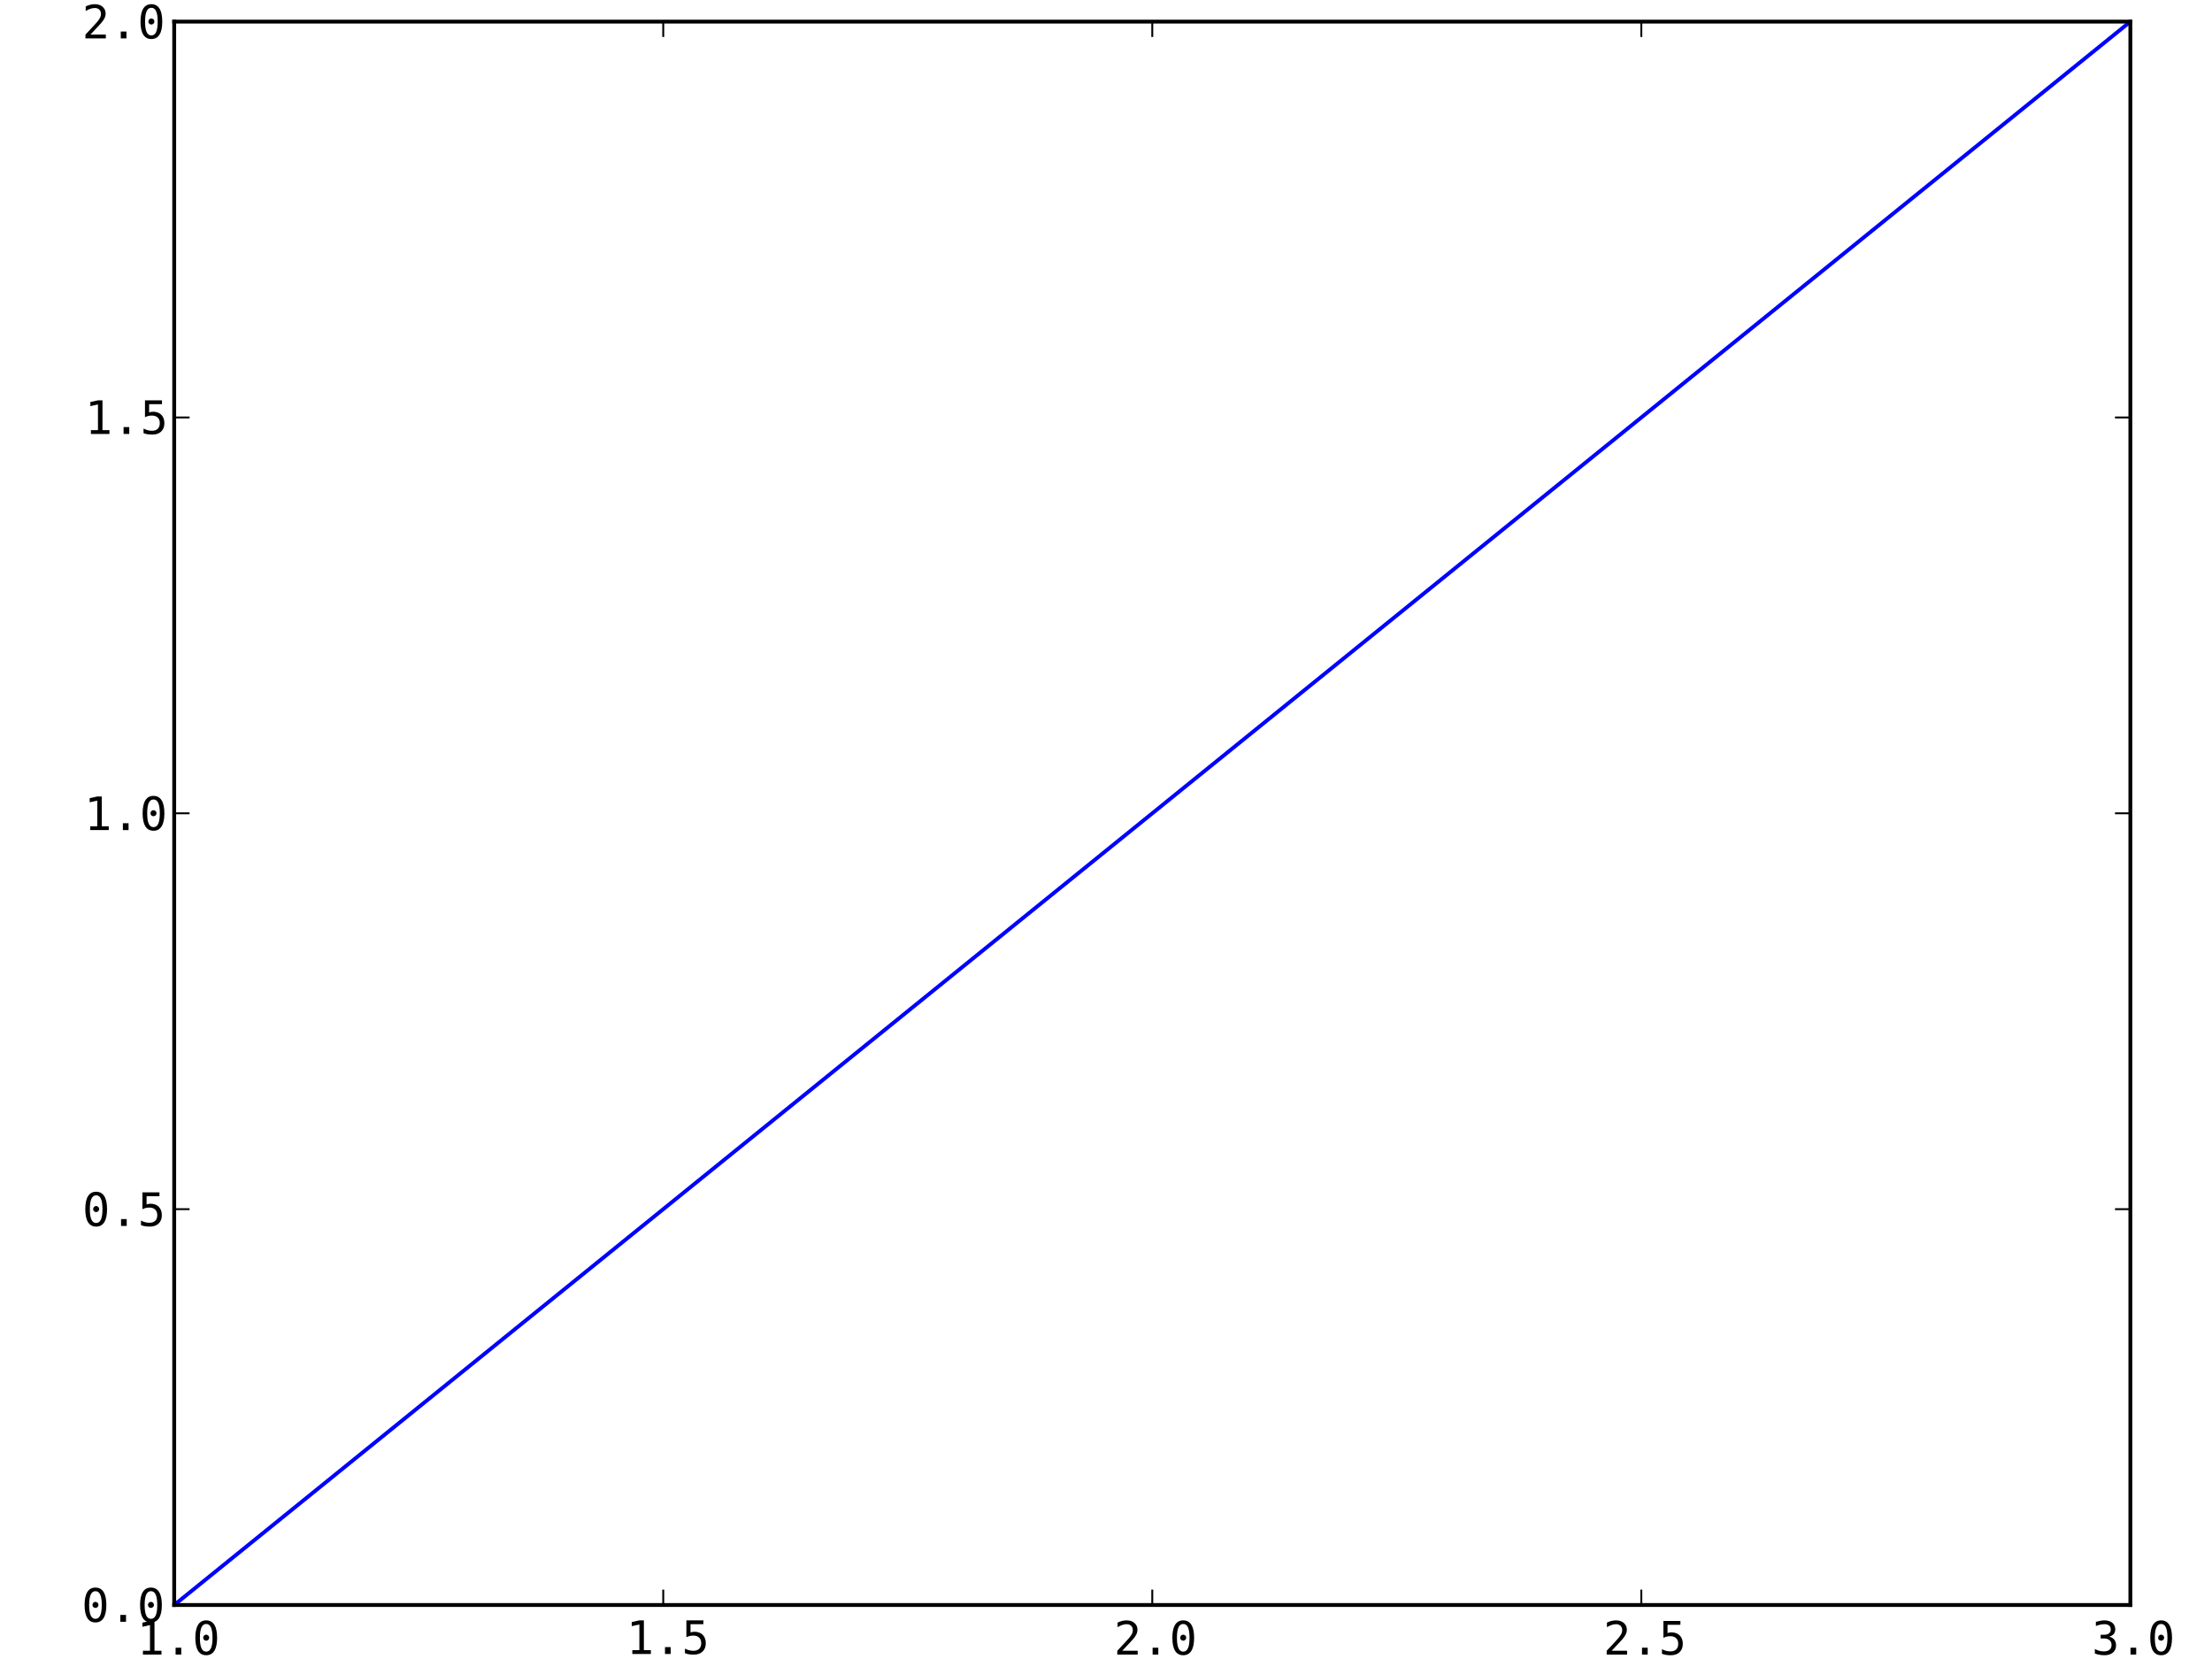
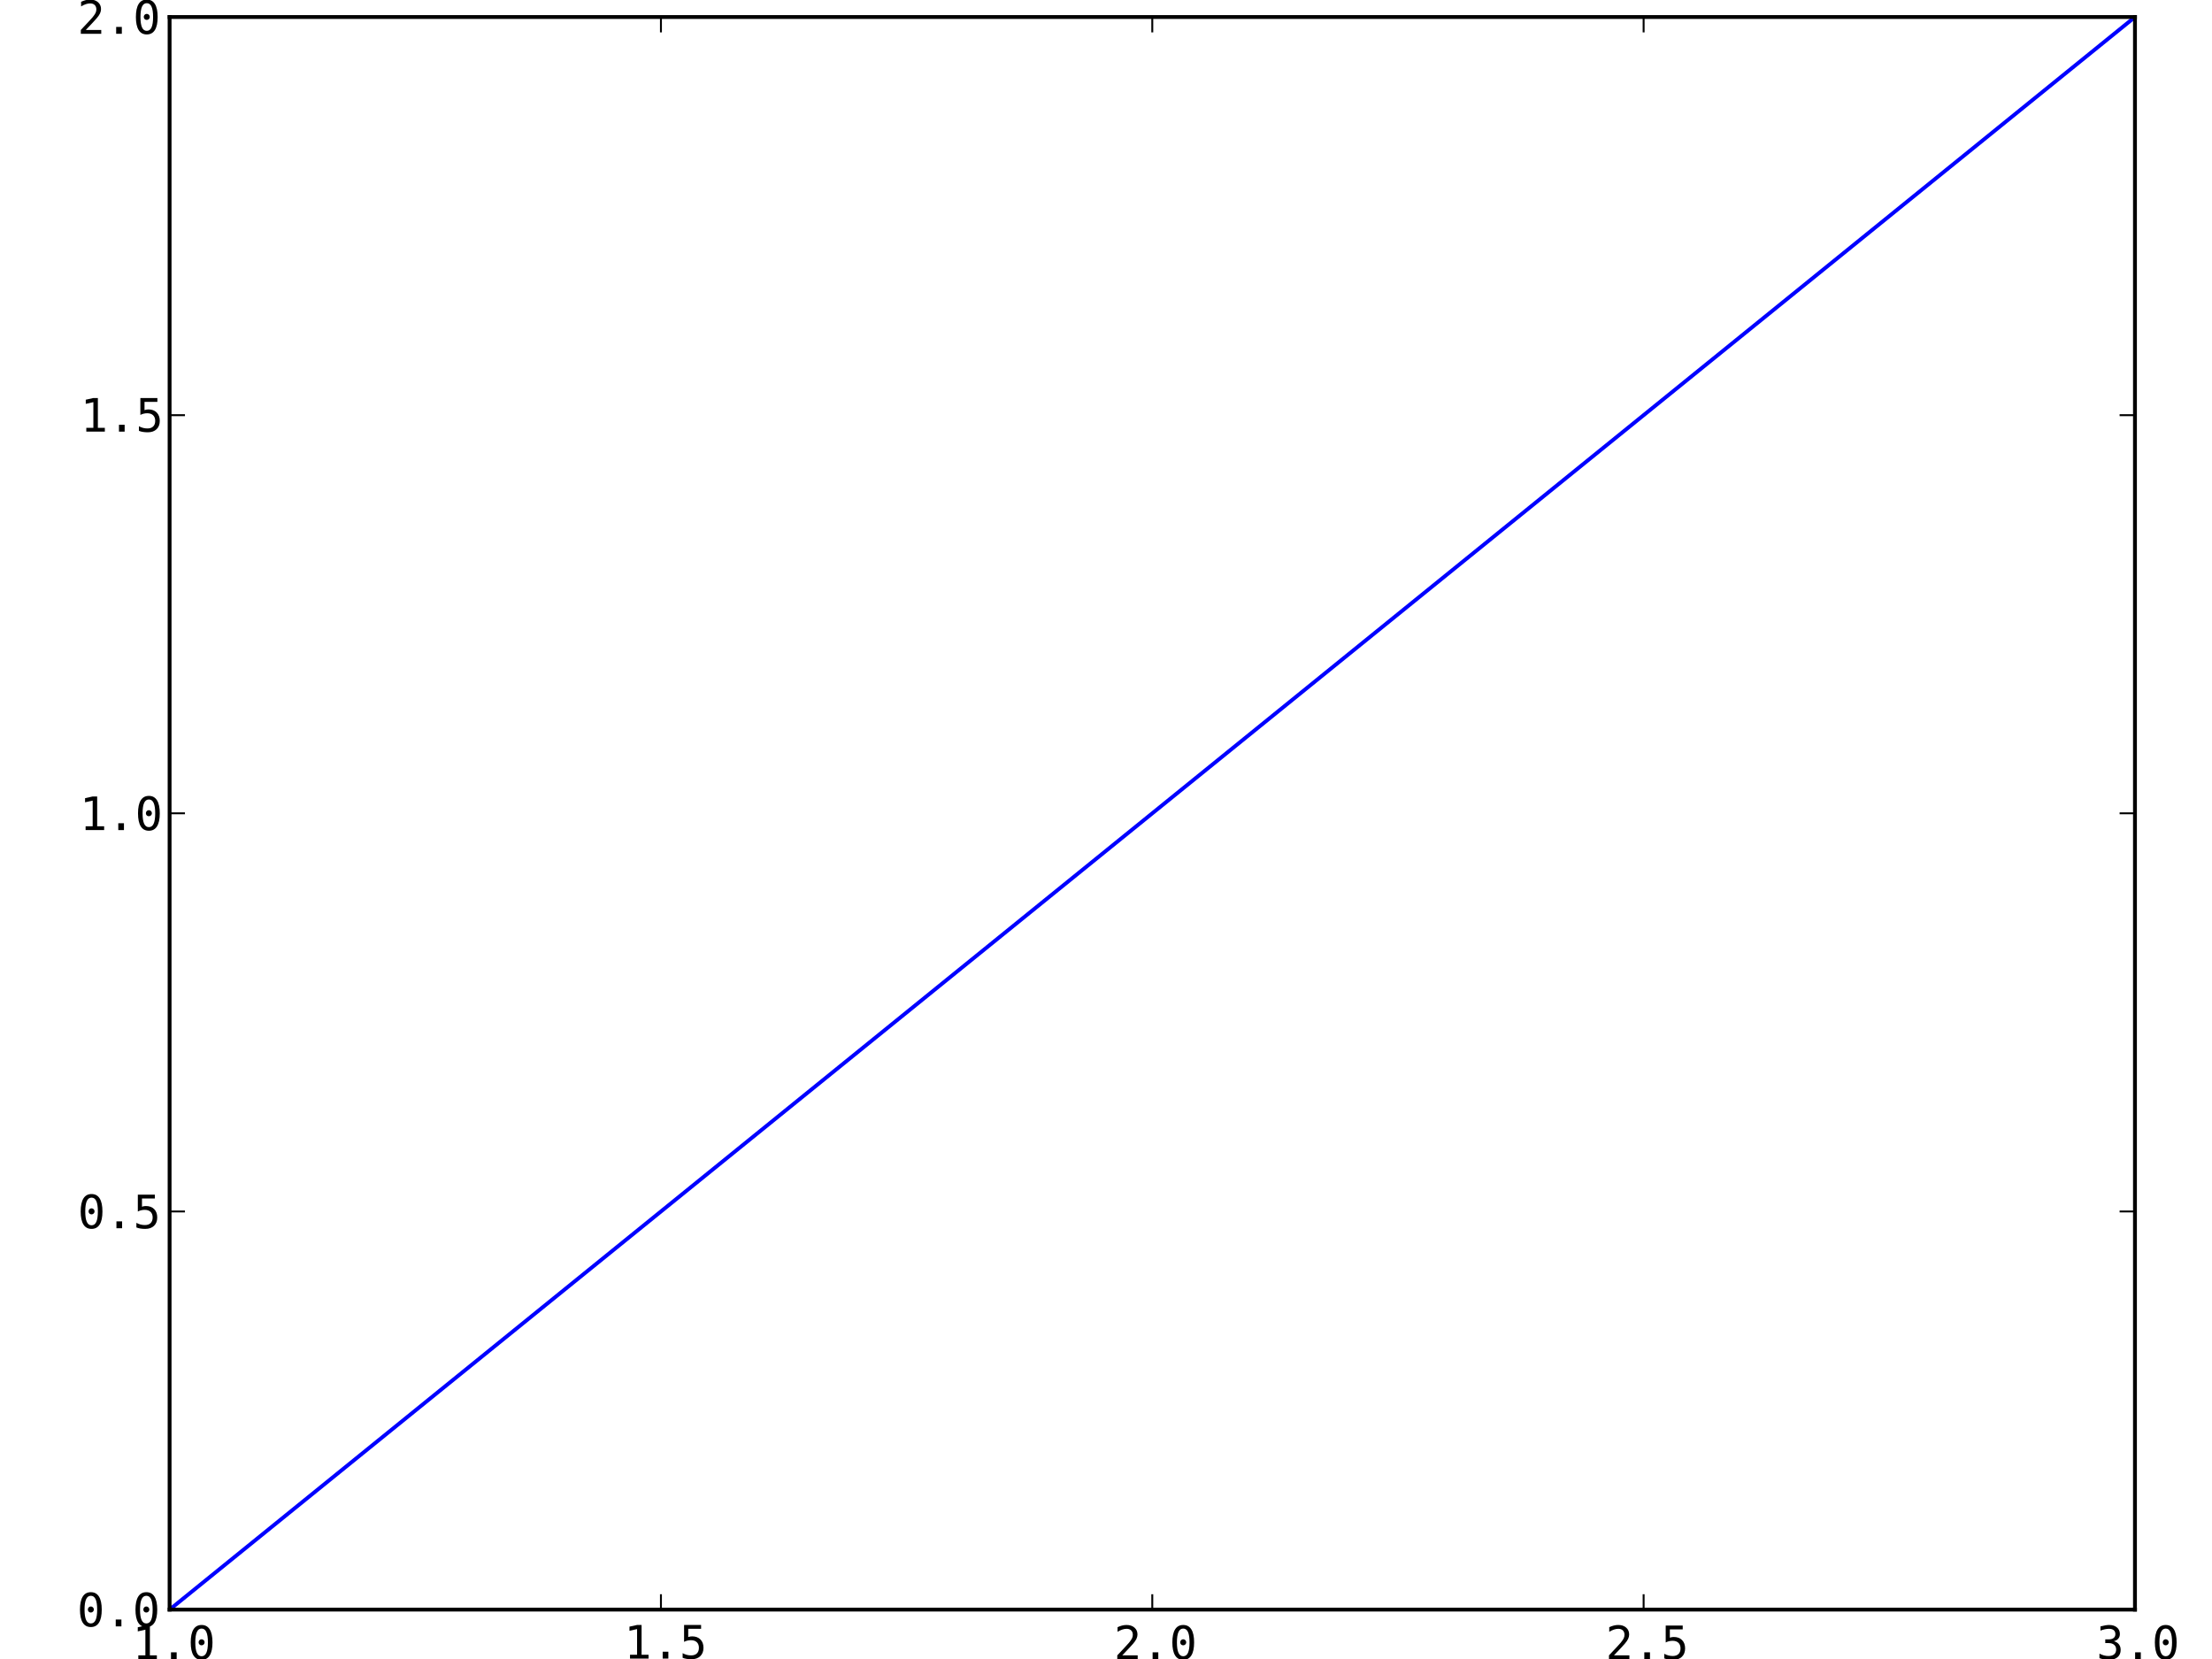
<svg xmlns="http://www.w3.org/2000/svg" xmlns:xlink="http://www.w3.org/1999/xlink" height="432pt" version="1.1" viewBox="0 0 576 432" width="576pt">
  <defs>
    <style type="text/css">
*{stroke-linecap:square;stroke-linejoin:round;}
  </style>
  </defs>
  <g id="figure_1">
    <g id="patch_1">
      <path d=" M0 432 L576 432 L576 0 L0 0 z " style="fill:#ffffff;" />
    </g>
    <g id="axes_1">
      <g id="patch_2">
-         <path d=" M45.362 417.941 L554.74 417.941 L554.74 5.63 L45.362 5.63 z " style="fill:#ffffff;" />
+         <path d=" M44.163 419.141 L555.94 419.141 L555.94 4.43 L44.163 4.43 z " style="fill:#ffffff;" />
      </g>
      <g id="line2d_1">
-         <path clip-path="url(#p7b58994297)" d=" M45.362 417.941 L300.051 211.785 L554.74 5.63" style="fill:none;stroke:#0000ff;" />
+         <path clip-path="url(#pfc05d50911)" d=" M44.163 419.141 L300.051 211.785 L555.94 4.43" style="fill:none;stroke:#0000ff;" />
      </g>
      <g id="matplotlib.axis_1">
        <g id="xtick_1">
          <g id="line2d_2">
            <defs>
              <path d=" M0 0 L0 -4" id="mcb557df647" style="stroke:#000000;stroke-linecap:butt;stroke-width:0.5;" />
            </defs>
            <g>
-               <use style="stroke:#000000;stroke-linecap:butt;stroke-width:0.5;" x="45.362" xlink:href="#mcb557df647" y="417.941" />
+               <use style="stroke:#000000;stroke-linecap:butt;stroke-width:0.5;" x="44.163" xlink:href="#mcb557df647" y="419.141" />
            </g>
          </g>
          <g id="line2d_3">
            <defs>
              <path d=" M0 0 L0 4" id="mdad270ee8e" style="stroke:#000000;stroke-linecap:butt;stroke-width:0.5;" />
            </defs>
            <g>
-               <use style="stroke:#000000;stroke-linecap:butt;stroke-width:0.5;" x="45.362" xlink:href="#mdad270ee8e" y="5.63" />
+               <use style="stroke:#000000;stroke-linecap:butt;stroke-width:0.5;" x="44.163" xlink:href="#mdad270ee8e" y="4.43" />
            </g>
          </g>
          <g id="text_1">
            <defs>
              <path d=" M23.875 14.891 L36.188 14.891 L36.188 0 L23.875 0 z " id="BitstreamVeraSansMono-Roman-2e" />
              <path d=" M13.188 8.297 L28.516 8.297 L28.516 64.016 L12.016 60.297 L12.016 69.281 L28.422 72.906 L38.281 72.906 L38.281 8.297 L53.422 8.297 L53.422 0 L13.188 0 z " id="BitstreamVeraSansMono-Roman-31" />
              <path d=" M23.578 36.625 Q23.578 39.312 25.453 41.266 Q27.344 43.219 29.984 43.219 Q32.719 43.219 34.672 41.266 Q36.625 39.312 36.625 36.625 Q36.625 33.891 34.688 31.984 Q32.766 30.078 29.984 30.078 Q27.25 30.078 25.406 31.938 Q23.578 33.797 23.578 36.625 M30.078 66.406 Q23.188 66.406 19.797 58.984 Q16.406 51.562 16.406 36.375 Q16.406 21.234 19.797 13.812 Q23.188 6.391 30.078 6.391 Q37.016 6.391 40.406 13.812 Q43.797 21.234 43.797 36.375 Q43.797 51.562 40.406 58.984 Q37.016 66.406 30.078 66.406 M30.078 74.219 Q41.75 74.219 47.734 64.641 Q53.719 55.078 53.719 36.375 Q53.719 17.719 47.734 8.141 Q41.75 -1.422 30.078 -1.422 Q18.406 -1.422 12.453 8.141 Q6.5 17.719 6.5 36.375 Q6.5 55.078 12.453 64.641 Q18.406 74.219 30.078 74.219" id="BitstreamVeraSansMono-Roman-30" />
            </defs>
-             <g transform="translate(35.63594 430.8469)scale(0.12 -0.12)">
+             <g transform="translate(34.43594 432.0469)scale(0.12 -0.12)">
              <use xlink:href="#BitstreamVeraSansMono-Roman-31" />
              <use x="60.205" xlink:href="#BitstreamVeraSansMono-Roman-2e" />
              <use x="120.41" xlink:href="#BitstreamVeraSansMono-Roman-30" />
            </g>
          </g>
        </g>
        <g id="xtick_2">
          <g id="line2d_4">
            <g>
-               <use style="stroke:#000000;stroke-linecap:butt;stroke-width:0.5;" x="172.707" xlink:href="#mcb557df647" y="417.941" />
+               <use style="stroke:#000000;stroke-linecap:butt;stroke-width:0.5;" x="172.107" xlink:href="#mcb557df647" y="419.141" />
            </g>
          </g>
          <g id="line2d_5">
            <g>
-               <use style="stroke:#000000;stroke-linecap:butt;stroke-width:0.5;" x="172.707" xlink:href="#mdad270ee8e" y="5.63" />
+               <use style="stroke:#000000;stroke-linecap:butt;stroke-width:0.5;" x="172.107" xlink:href="#mdad270ee8e" y="4.43" />
            </g>
          </g>
          <g id="text_2">
            <defs>
              <path d=" M10.109 72.906 L47.016 72.906 L47.016 64.594 L19.094 64.594 L19.094 46.688 Q21.188 47.469 23.312 47.828 Q25.438 48.188 27.594 48.188 Q38.922 48.188 45.562 41.5 Q52.203 34.812 52.203 23.391 Q52.203 11.859 45.234 5.219 Q38.281 -1.422 26.219 -1.422 Q20.406 -1.422 15.594 -0.641 Q10.797 0.141 6.984 1.703 L6.984 11.719 Q11.469 9.281 16.016 8.078 Q20.562 6.891 25.297 6.891 Q33.453 6.891 37.859 11.188 Q42.281 15.484 42.281 23.391 Q42.281 31.203 37.719 35.547 Q33.156 39.891 25 39.891 Q21.047 39.891 17.281 38.984 Q13.531 38.094 10.109 36.281 z " id="BitstreamVeraSansMono-Roman-35" />
            </defs>
-             <g transform="translate(163.0712 430.6894)scale(0.12 -0.12)">
+             <g transform="translate(162.4712 431.8894)scale(0.12 -0.12)">
              <use xlink:href="#BitstreamVeraSansMono-Roman-31" />
              <use x="60.205" xlink:href="#BitstreamVeraSansMono-Roman-2e" />
              <use x="120.41" xlink:href="#BitstreamVeraSansMono-Roman-35" />
            </g>
          </g>
        </g>
        <g id="xtick_3">
          <g id="line2d_6">
            <g>
-               <use style="stroke:#000000;stroke-linecap:butt;stroke-width:0.5;" x="300.051" xlink:href="#mcb557df647" y="417.941" />
+               <use style="stroke:#000000;stroke-linecap:butt;stroke-width:0.5;" x="300.051" xlink:href="#mcb557df647" y="419.141" />
            </g>
          </g>
          <g id="line2d_7">
            <g>
-               <use style="stroke:#000000;stroke-linecap:butt;stroke-width:0.5;" x="300.051" xlink:href="#mdad270ee8e" y="5.63" />
+               <use style="stroke:#000000;stroke-linecap:butt;stroke-width:0.5;" x="300.051" xlink:href="#mdad270ee8e" y="4.43" />
            </g>
          </g>
          <g id="text_3">
            <defs>
              <path d=" M18.219 8.297 L51.703 8.297 L51.703 0 L7.422 0 L7.422 8.297 Q16.547 17.922 23.375 25.297 Q30.219 32.672 32.812 35.688 Q37.703 41.656 39.406 45.344 Q41.109 49.031 41.109 52.875 Q41.109 58.984 37.516 62.453 Q33.938 65.922 27.688 65.922 Q23.25 65.922 18.359 64.312 Q13.484 62.703 8.016 59.422 L8.016 69.391 Q13.031 71.781 17.891 73 Q22.75 74.219 27.484 74.219 Q38.188 74.219 44.703 68.531 Q51.219 62.844 51.219 53.609 Q51.219 48.922 49.047 44.234 Q46.875 39.547 42 33.891 Q39.266 30.719 34.062 25.094 Q28.859 19.484 18.219 8.297" id="BitstreamVeraSansMono-Roman-32" />
            </defs>
-             <g transform="translate(290.049 430.8469)scale(0.12 -0.12)">
+             <g transform="translate(290.049 432.0469)scale(0.12 -0.12)">
              <use xlink:href="#BitstreamVeraSansMono-Roman-32" />
              <use x="60.205" xlink:href="#BitstreamVeraSansMono-Roman-2e" />
              <use x="120.41" xlink:href="#BitstreamVeraSansMono-Roman-30" />
            </g>
          </g>
        </g>
        <g id="xtick_4">
          <g id="line2d_8">
            <g>
-               <use style="stroke:#000000;stroke-linecap:butt;stroke-width:0.5;" x="427.396" xlink:href="#mcb557df647" y="417.941" />
+               <use style="stroke:#000000;stroke-linecap:butt;stroke-width:0.5;" x="427.996" xlink:href="#mcb557df647" y="419.141" />
            </g>
          </g>
          <g id="line2d_9">
            <g>
-               <use style="stroke:#000000;stroke-linecap:butt;stroke-width:0.5;" x="427.396" xlink:href="#mdad270ee8e" y="5.63" />
+               <use style="stroke:#000000;stroke-linecap:butt;stroke-width:0.5;" x="427.996" xlink:href="#mdad270ee8e" y="4.43" />
            </g>
          </g>
          <g id="text_4">
-             <g transform="translate(417.4843 430.8469)scale(0.12 -0.12)">
+             <g transform="translate(418.0843 432.0469)scale(0.12 -0.12)">
              <use xlink:href="#BitstreamVeraSansMono-Roman-32" />
              <use x="60.205" xlink:href="#BitstreamVeraSansMono-Roman-2e" />
              <use x="120.41" xlink:href="#BitstreamVeraSansMono-Roman-35" />
            </g>
          </g>
        </g>
        <g id="xtick_5">
          <g id="line2d_10">
            <g>
-               <use style="stroke:#000000;stroke-linecap:butt;stroke-width:0.5;" x="554.74" xlink:href="#mcb557df647" y="417.941" />
+               <use style="stroke:#000000;stroke-linecap:butt;stroke-width:0.5;" x="555.94" xlink:href="#mcb557df647" y="419.141" />
            </g>
          </g>
          <g id="line2d_11">
            <g>
-               <use style="stroke:#000000;stroke-linecap:butt;stroke-width:0.5;" x="554.74" xlink:href="#mdad270ee8e" y="5.63" />
+               <use style="stroke:#000000;stroke-linecap:butt;stroke-width:0.5;" x="555.94" xlink:href="#mdad270ee8e" y="4.43" />
            </g>
          </g>
          <g id="text_5">
            <defs>
              <path d=" M37.891 39.016 Q45.062 37.109 48.875 32.25 Q52.688 27.391 52.688 20.125 Q52.688 10.062 45.922 4.312 Q39.156 -1.422 27.203 -1.422 Q22.172 -1.422 16.938 -0.484 Q11.719 0.438 6.688 2.203 L6.688 12.016 Q11.672 9.422 16.5 8.156 Q21.344 6.891 26.125 6.891 Q34.234 6.891 38.578 10.547 Q42.922 14.203 42.922 21.094 Q42.922 27.438 38.578 31.172 Q34.234 34.906 26.812 34.906 L19.281 34.906 L19.281 43.016 L26.812 43.016 Q33.594 43.016 37.406 45.984 Q41.219 48.969 41.219 54.297 Q41.219 59.906 37.672 62.906 Q34.125 65.922 27.594 65.922 Q23.25 65.922 18.609 64.938 Q13.969 63.969 8.891 62.016 L8.891 71.094 Q14.797 72.656 19.406 73.438 Q24.031 74.219 27.594 74.219 Q38.234 74.219 44.609 68.875 Q50.984 63.531 50.984 54.688 Q50.984 48.688 47.625 44.672 Q44.281 40.672 37.891 39.016" id="BitstreamVeraSansMono-Roman-33" />
            </defs>
-             <g transform="translate(544.6936 430.8469)scale(0.12 -0.12)">
+             <g transform="translate(545.8936 432.0469)scale(0.12 -0.12)">
              <use xlink:href="#BitstreamVeraSansMono-Roman-33" />
              <use x="60.205" xlink:href="#BitstreamVeraSansMono-Roman-2e" />
              <use x="120.41" xlink:href="#BitstreamVeraSansMono-Roman-30" />
            </g>
          </g>
        </g>
      </g>
      <g id="matplotlib.axis_2">
        <g id="ytick_1">
          <g id="line2d_12">
            <defs>
              <path d=" M0 0 L4 0" id="mc8fcea1516" style="stroke:#000000;stroke-linecap:butt;stroke-width:0.5;" />
            </defs>
            <g>
-               <use style="stroke:#000000;stroke-linecap:butt;stroke-width:0.5;" x="45.362" xlink:href="#mc8fcea1516" y="417.941" />
+               <use style="stroke:#000000;stroke-linecap:butt;stroke-width:0.5;" x="44.163" xlink:href="#mc8fcea1516" y="419.141" />
            </g>
          </g>
          <g id="line2d_13">
            <defs>
              <path d=" M0 0 L-4 0" id="m0d5b0a6425" style="stroke:#000000;stroke-linecap:butt;stroke-width:0.5;" />
            </defs>
            <g>
-               <use style="stroke:#000000;stroke-linecap:butt;stroke-width:0.5;" x="554.74" xlink:href="#m0d5b0a6425" y="417.941" />
+               <use style="stroke:#000000;stroke-linecap:butt;stroke-width:0.5;" x="555.94" xlink:href="#m0d5b0a6425" y="419.141" />
            </g>
          </g>
          <g id="text_6">
-             <g transform="translate(21.2475 422.3084)scale(0.12 -0.12)">
+             <g transform="translate(20.0475 423.5084)scale(0.12 -0.12)">
              <use xlink:href="#BitstreamVeraSansMono-Roman-30" />
              <use x="60.205" xlink:href="#BitstreamVeraSansMono-Roman-2e" />
              <use x="120.41" xlink:href="#BitstreamVeraSansMono-Roman-30" />
            </g>
          </g>
        </g>
        <g id="ytick_2">
          <g id="line2d_14">
            <g>
-               <use style="stroke:#000000;stroke-linecap:butt;stroke-width:0.5;" x="45.362" xlink:href="#mc8fcea1516" y="314.863" />
+               <use style="stroke:#000000;stroke-linecap:butt;stroke-width:0.5;" x="44.163" xlink:href="#mc8fcea1516" y="315.463" />
            </g>
          </g>
          <g id="line2d_15">
            <g>
-               <use style="stroke:#000000;stroke-linecap:butt;stroke-width:0.5;" x="554.74" xlink:href="#m0d5b0a6425" y="314.863" />
+               <use style="stroke:#000000;stroke-linecap:butt;stroke-width:0.5;" x="555.94" xlink:href="#m0d5b0a6425" y="315.463" />
            </g>
          </g>
          <g id="text_7">
-             <g transform="translate(21.42938 319.2307)scale(0.12 -0.12)">
+             <g transform="translate(20.22938 319.8307)scale(0.12 -0.12)">
              <use xlink:href="#BitstreamVeraSansMono-Roman-30" />
              <use x="60.205" xlink:href="#BitstreamVeraSansMono-Roman-2e" />
              <use x="120.41" xlink:href="#BitstreamVeraSansMono-Roman-35" />
            </g>
          </g>
        </g>
        <g id="ytick_3">
          <g id="line2d_16">
            <g>
-               <use style="stroke:#000000;stroke-linecap:butt;stroke-width:0.5;" x="45.362" xlink:href="#mc8fcea1516" y="211.785" />
+               <use style="stroke:#000000;stroke-linecap:butt;stroke-width:0.5;" x="44.163" xlink:href="#mc8fcea1516" y="211.785" />
            </g>
          </g>
          <g id="line2d_17">
            <g>
-               <use style="stroke:#000000;stroke-linecap:butt;stroke-width:0.5;" x="554.74" xlink:href="#m0d5b0a6425" y="211.785" />
+               <use style="stroke:#000000;stroke-linecap:butt;stroke-width:0.5;" x="555.94" xlink:href="#m0d5b0a6425" y="211.785" />
            </g>
          </g>
          <g id="text_8">
-             <g transform="translate(21.90938 216.153)scale(0.12 -0.12)">
+             <g transform="translate(20.70938 216.153)scale(0.12 -0.12)">
              <use xlink:href="#BitstreamVeraSansMono-Roman-31" />
              <use x="60.205" xlink:href="#BitstreamVeraSansMono-Roman-2e" />
              <use x="120.41" xlink:href="#BitstreamVeraSansMono-Roman-30" />
            </g>
          </g>
        </g>
        <g id="ytick_4">
          <g id="line2d_18">
            <g>
-               <use style="stroke:#000000;stroke-linecap:butt;stroke-width:0.5;" x="45.362" xlink:href="#mc8fcea1516" y="108.707" />
+               <use style="stroke:#000000;stroke-linecap:butt;stroke-width:0.5;" x="44.163" xlink:href="#mc8fcea1516" y="108.107" />
            </g>
          </g>
          <g id="line2d_19">
            <g>
-               <use style="stroke:#000000;stroke-linecap:butt;stroke-width:0.5;" x="554.74" xlink:href="#m0d5b0a6425" y="108.707" />
+               <use style="stroke:#000000;stroke-linecap:butt;stroke-width:0.5;" x="555.94" xlink:href="#m0d5b0a6425" y="108.107" />
            </g>
          </g>
          <g id="text_9">
-             <g transform="translate(22.09125 112.9965)scale(0.12 -0.12)">
+             <g transform="translate(20.89125 112.3965)scale(0.12 -0.12)">
              <use xlink:href="#BitstreamVeraSansMono-Roman-31" />
              <use x="60.205" xlink:href="#BitstreamVeraSansMono-Roman-2e" />
              <use x="120.41" xlink:href="#BitstreamVeraSansMono-Roman-35" />
            </g>
          </g>
        </g>
        <g id="ytick_5">
          <g id="line2d_20">
            <g>
-               <use style="stroke:#000000;stroke-linecap:butt;stroke-width:0.5;" x="45.362" xlink:href="#mc8fcea1516" y="5.63" />
+               <use style="stroke:#000000;stroke-linecap:butt;stroke-width:0.5;" x="44.163" xlink:href="#mc8fcea1516" y="4.43" />
            </g>
          </g>
          <g id="line2d_21">
            <g>
-               <use style="stroke:#000000;stroke-linecap:butt;stroke-width:0.5;" x="554.74" xlink:href="#m0d5b0a6425" y="5.63" />
+               <use style="stroke:#000000;stroke-linecap:butt;stroke-width:0.5;" x="555.94" xlink:href="#m0d5b0a6425" y="4.43" />
            </g>
          </g>
          <g id="text_10">
-             <g transform="translate(21.35813 9.9975)scale(0.12 -0.12)">
+             <g transform="translate(20.15812 8.7975)scale(0.12 -0.12)">
              <use xlink:href="#BitstreamVeraSansMono-Roman-32" />
              <use x="60.205" xlink:href="#BitstreamVeraSansMono-Roman-2e" />
              <use x="120.41" xlink:href="#BitstreamVeraSansMono-Roman-30" />
            </g>
          </g>
        </g>
      </g>
      <g id="patch_3">
-         <path d=" M45.362 5.63 L554.74 5.63" style="fill:none;stroke:#000000;" />
+         <path d=" M44.163 4.43 L555.94 4.43" style="fill:none;stroke:#000000;" />
      </g>
      <g id="patch_4">
-         <path d=" M554.74 417.941 L554.74 5.63" style="fill:none;stroke:#000000;" />
+         <path d=" M555.94 419.141 L555.94 4.43" style="fill:none;stroke:#000000;" />
      </g>
      <g id="patch_5">
-         <path d=" M45.362 417.941 L554.74 417.941" style="fill:none;stroke:#000000;" />
+         <path d=" M44.163 419.141 L555.94 419.141" style="fill:none;stroke:#000000;" />
      </g>
      <g id="patch_6">
-         <path d=" M45.362 417.941 L45.362 5.63" style="fill:none;stroke:#000000;" />
+         <path d=" M44.163 419.141 L44.163 4.43" style="fill:none;stroke:#000000;" />
      </g>
    </g>
  </g>
  <defs>
-     <clipPath id="p7b58994297">
-       <rect height="412.311" width="509.377" x="45.362" y="5.63" />
+     <clipPath id="pfc05d50911">
+       <rect height="414.711" width="511.777" x="44.163" y="4.43" />
    </clipPath>
  </defs>
</svg>
